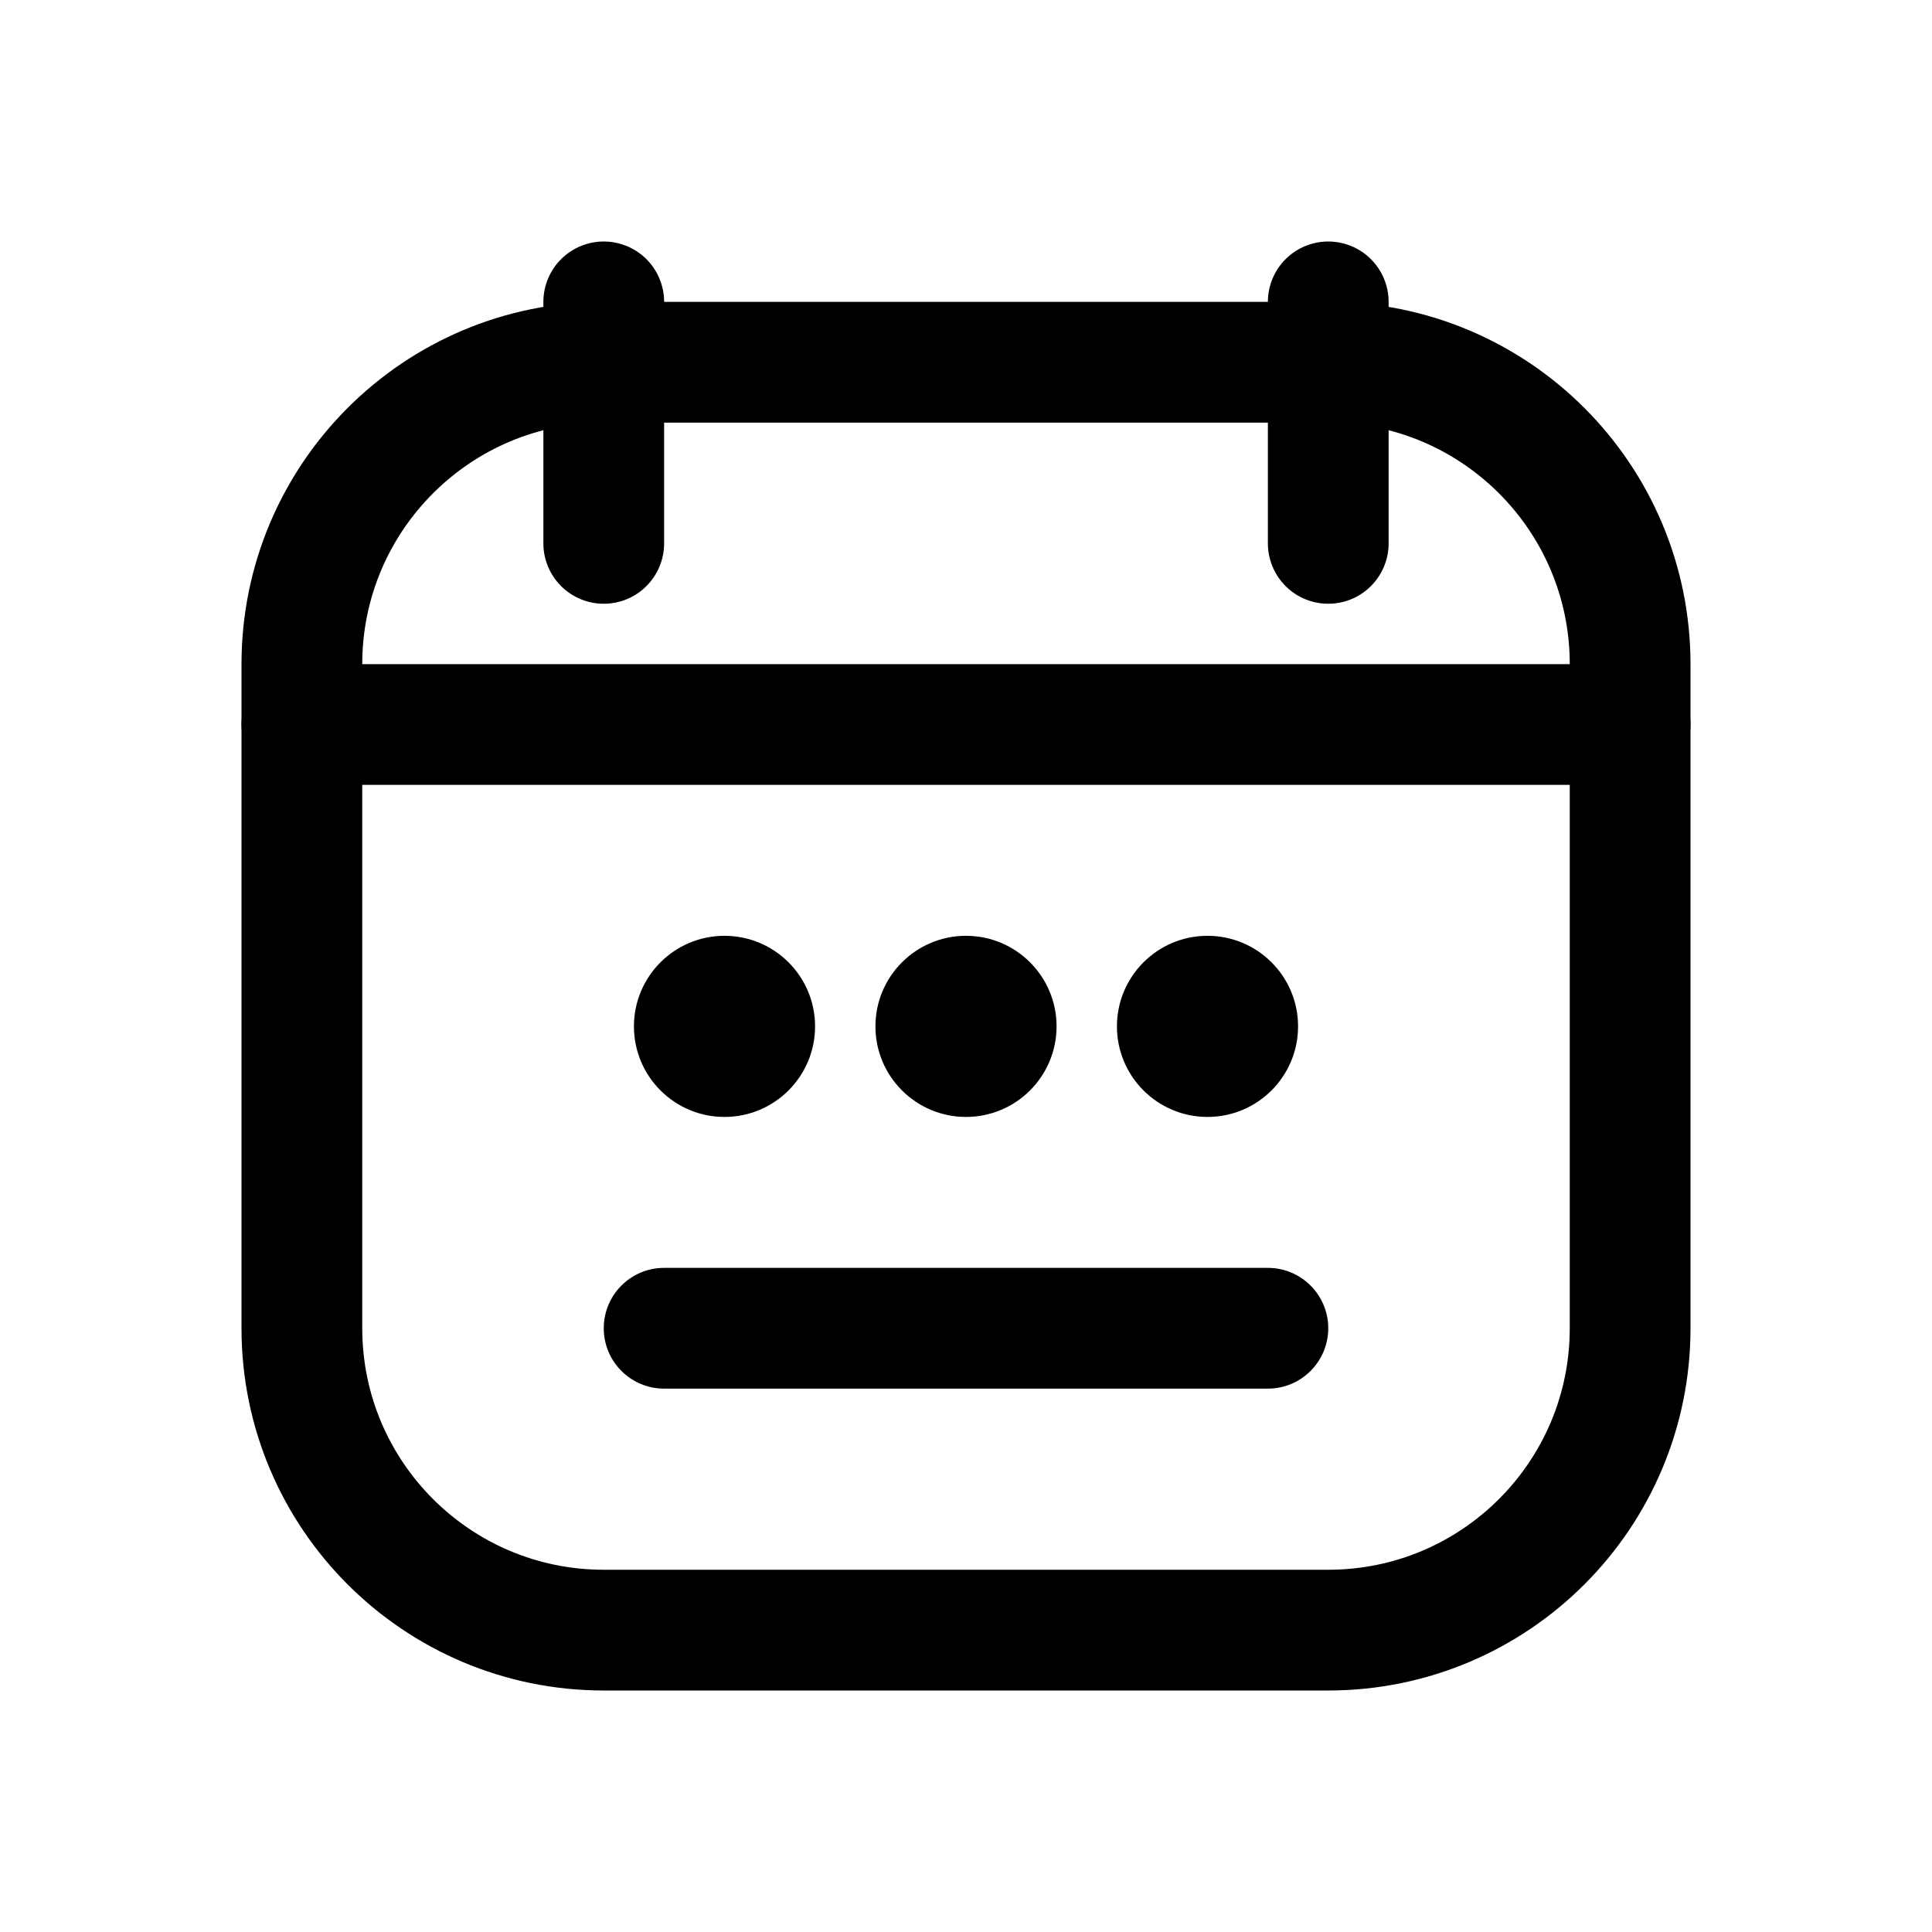
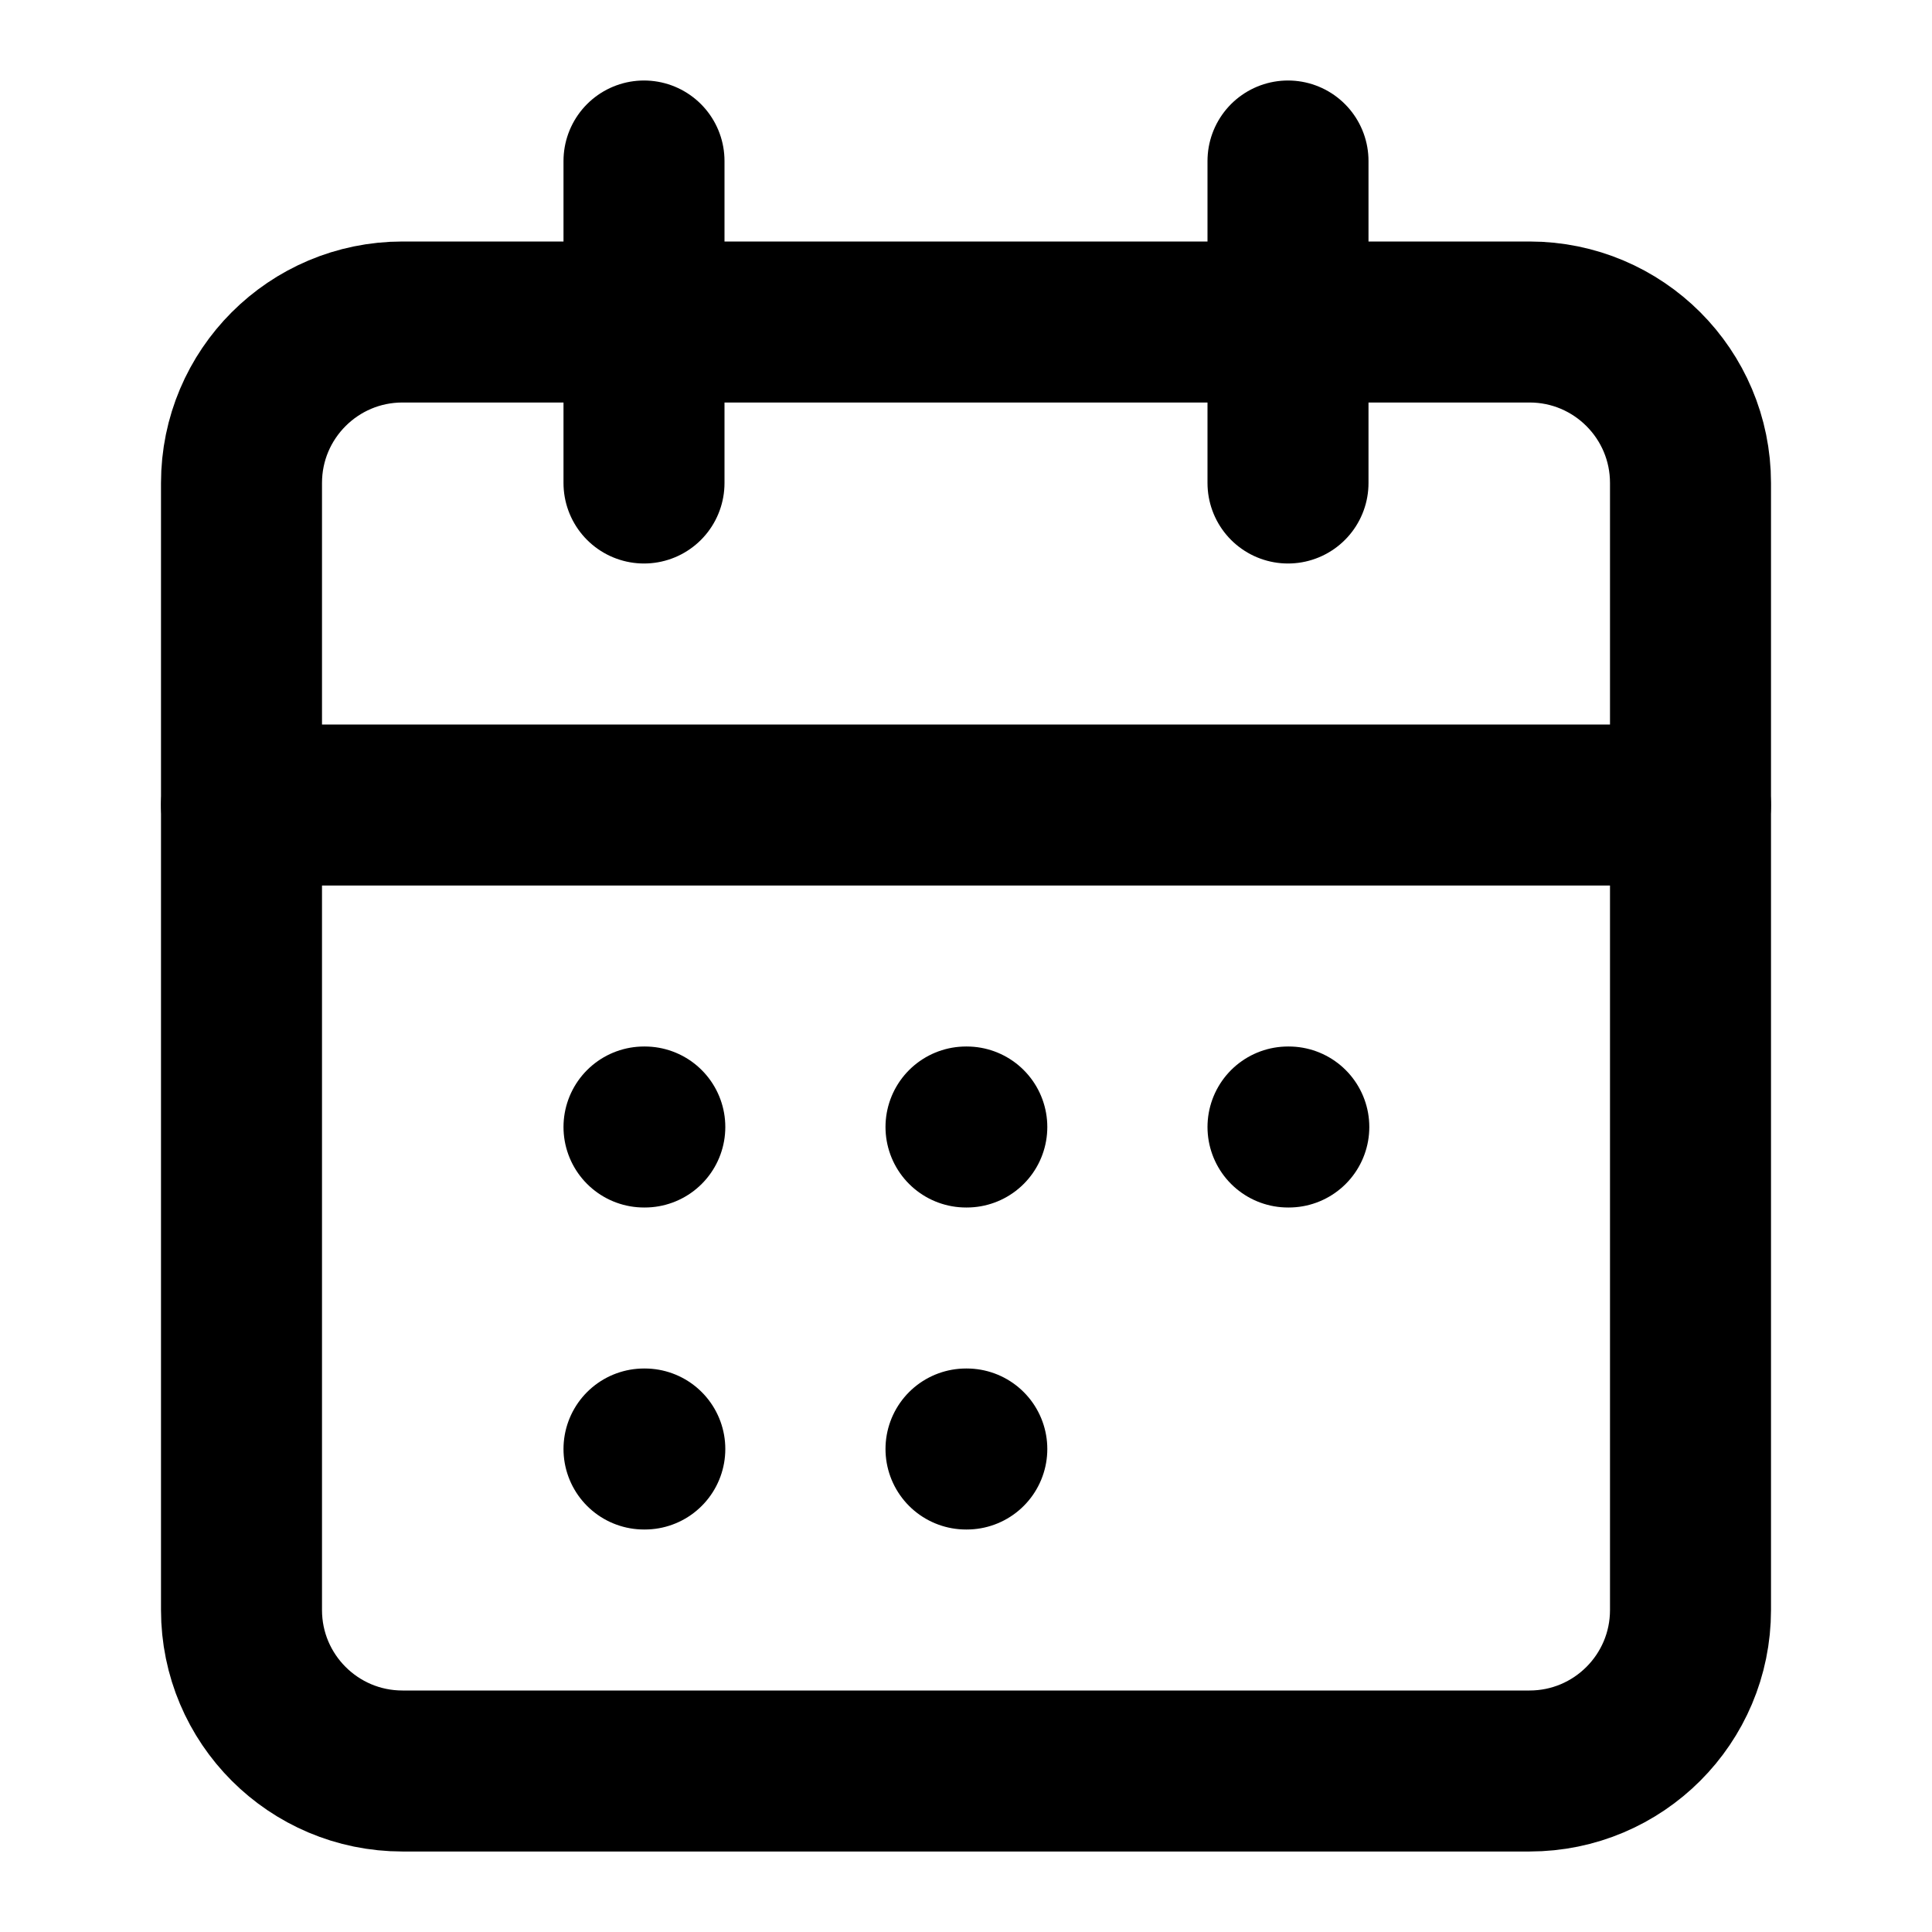
- <svg xmlns="http://www.w3.org/2000/svg" width="64" height="64" viewBox="0 0 64 64" fill="none">
-   <rect x="10" y="12" width="44" height="42" rx="10" stroke="currentColor" stroke-width="4" />
-   <path d="M10 24H54" stroke="currentColor" stroke-width="4" stroke-linecap="round" />
-   <path d="M20 10V18" stroke="currentColor" stroke-width="4" stroke-linecap="round" />
-   <path d="M44 10V18" stroke="currentColor" stroke-width="4" stroke-linecap="round" />
-   <circle cx="24" cy="34" r="3" fill="currentColor" />
-   <circle cx="32" cy="34" r="3" fill="currentColor" />
-   <circle cx="40" cy="34" r="3" fill="currentColor" />
-   <rect x="20" y="42" width="24" height="4" rx="2" fill="currentColor" />
+ <svg xmlns="http://www.w3.org/2000/svg" width="24" height="24" viewBox="0 0 24 24" fill="none" stroke="currentColor" stroke-width="2" stroke-linecap="round" stroke-linejoin="round">
+   <path d="M8 2v4" />
+   <path d="M16 2v4" />
+   <rect x="3" y="4" width="18" height="18" rx="2" />
+   <path d="M3 10h18" />
+   <path d="M8 14h.01" />
+   <path d="M12 14h.01" />
+   <path d="M16 14h.01" />
+   <path d="M8 18h.01" />
+   <path d="M12 18h.01" />
</svg>
